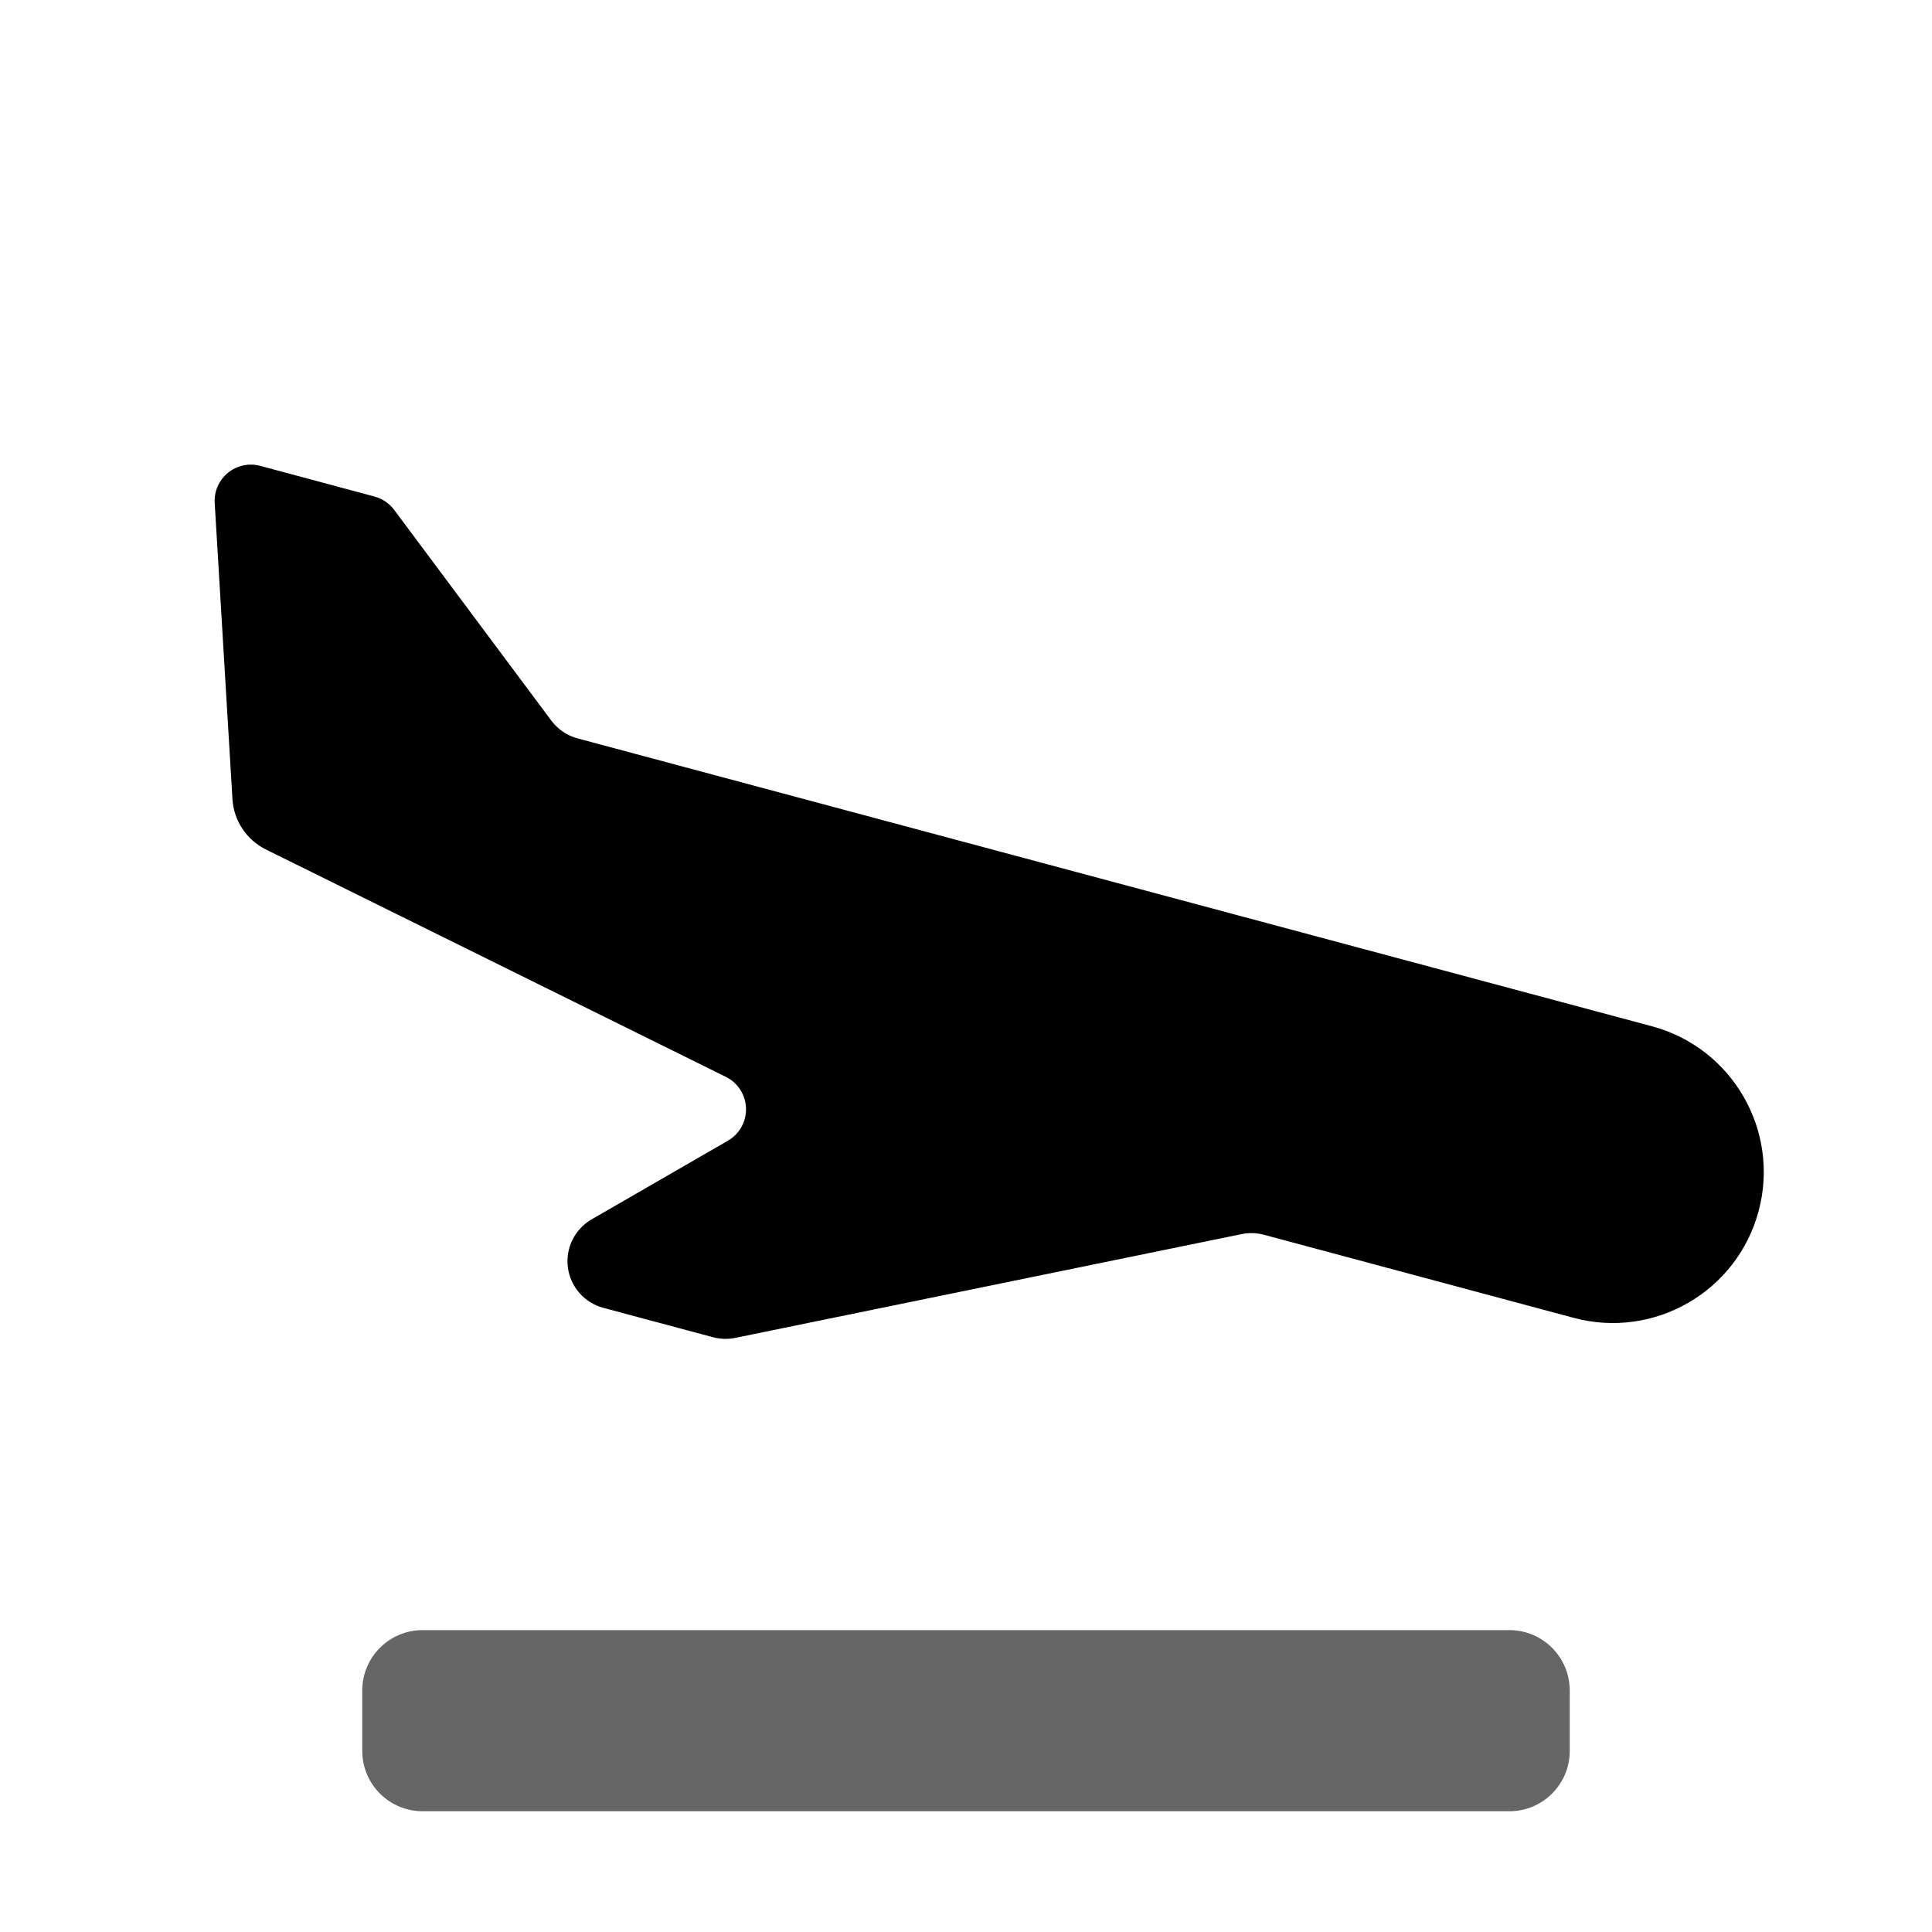
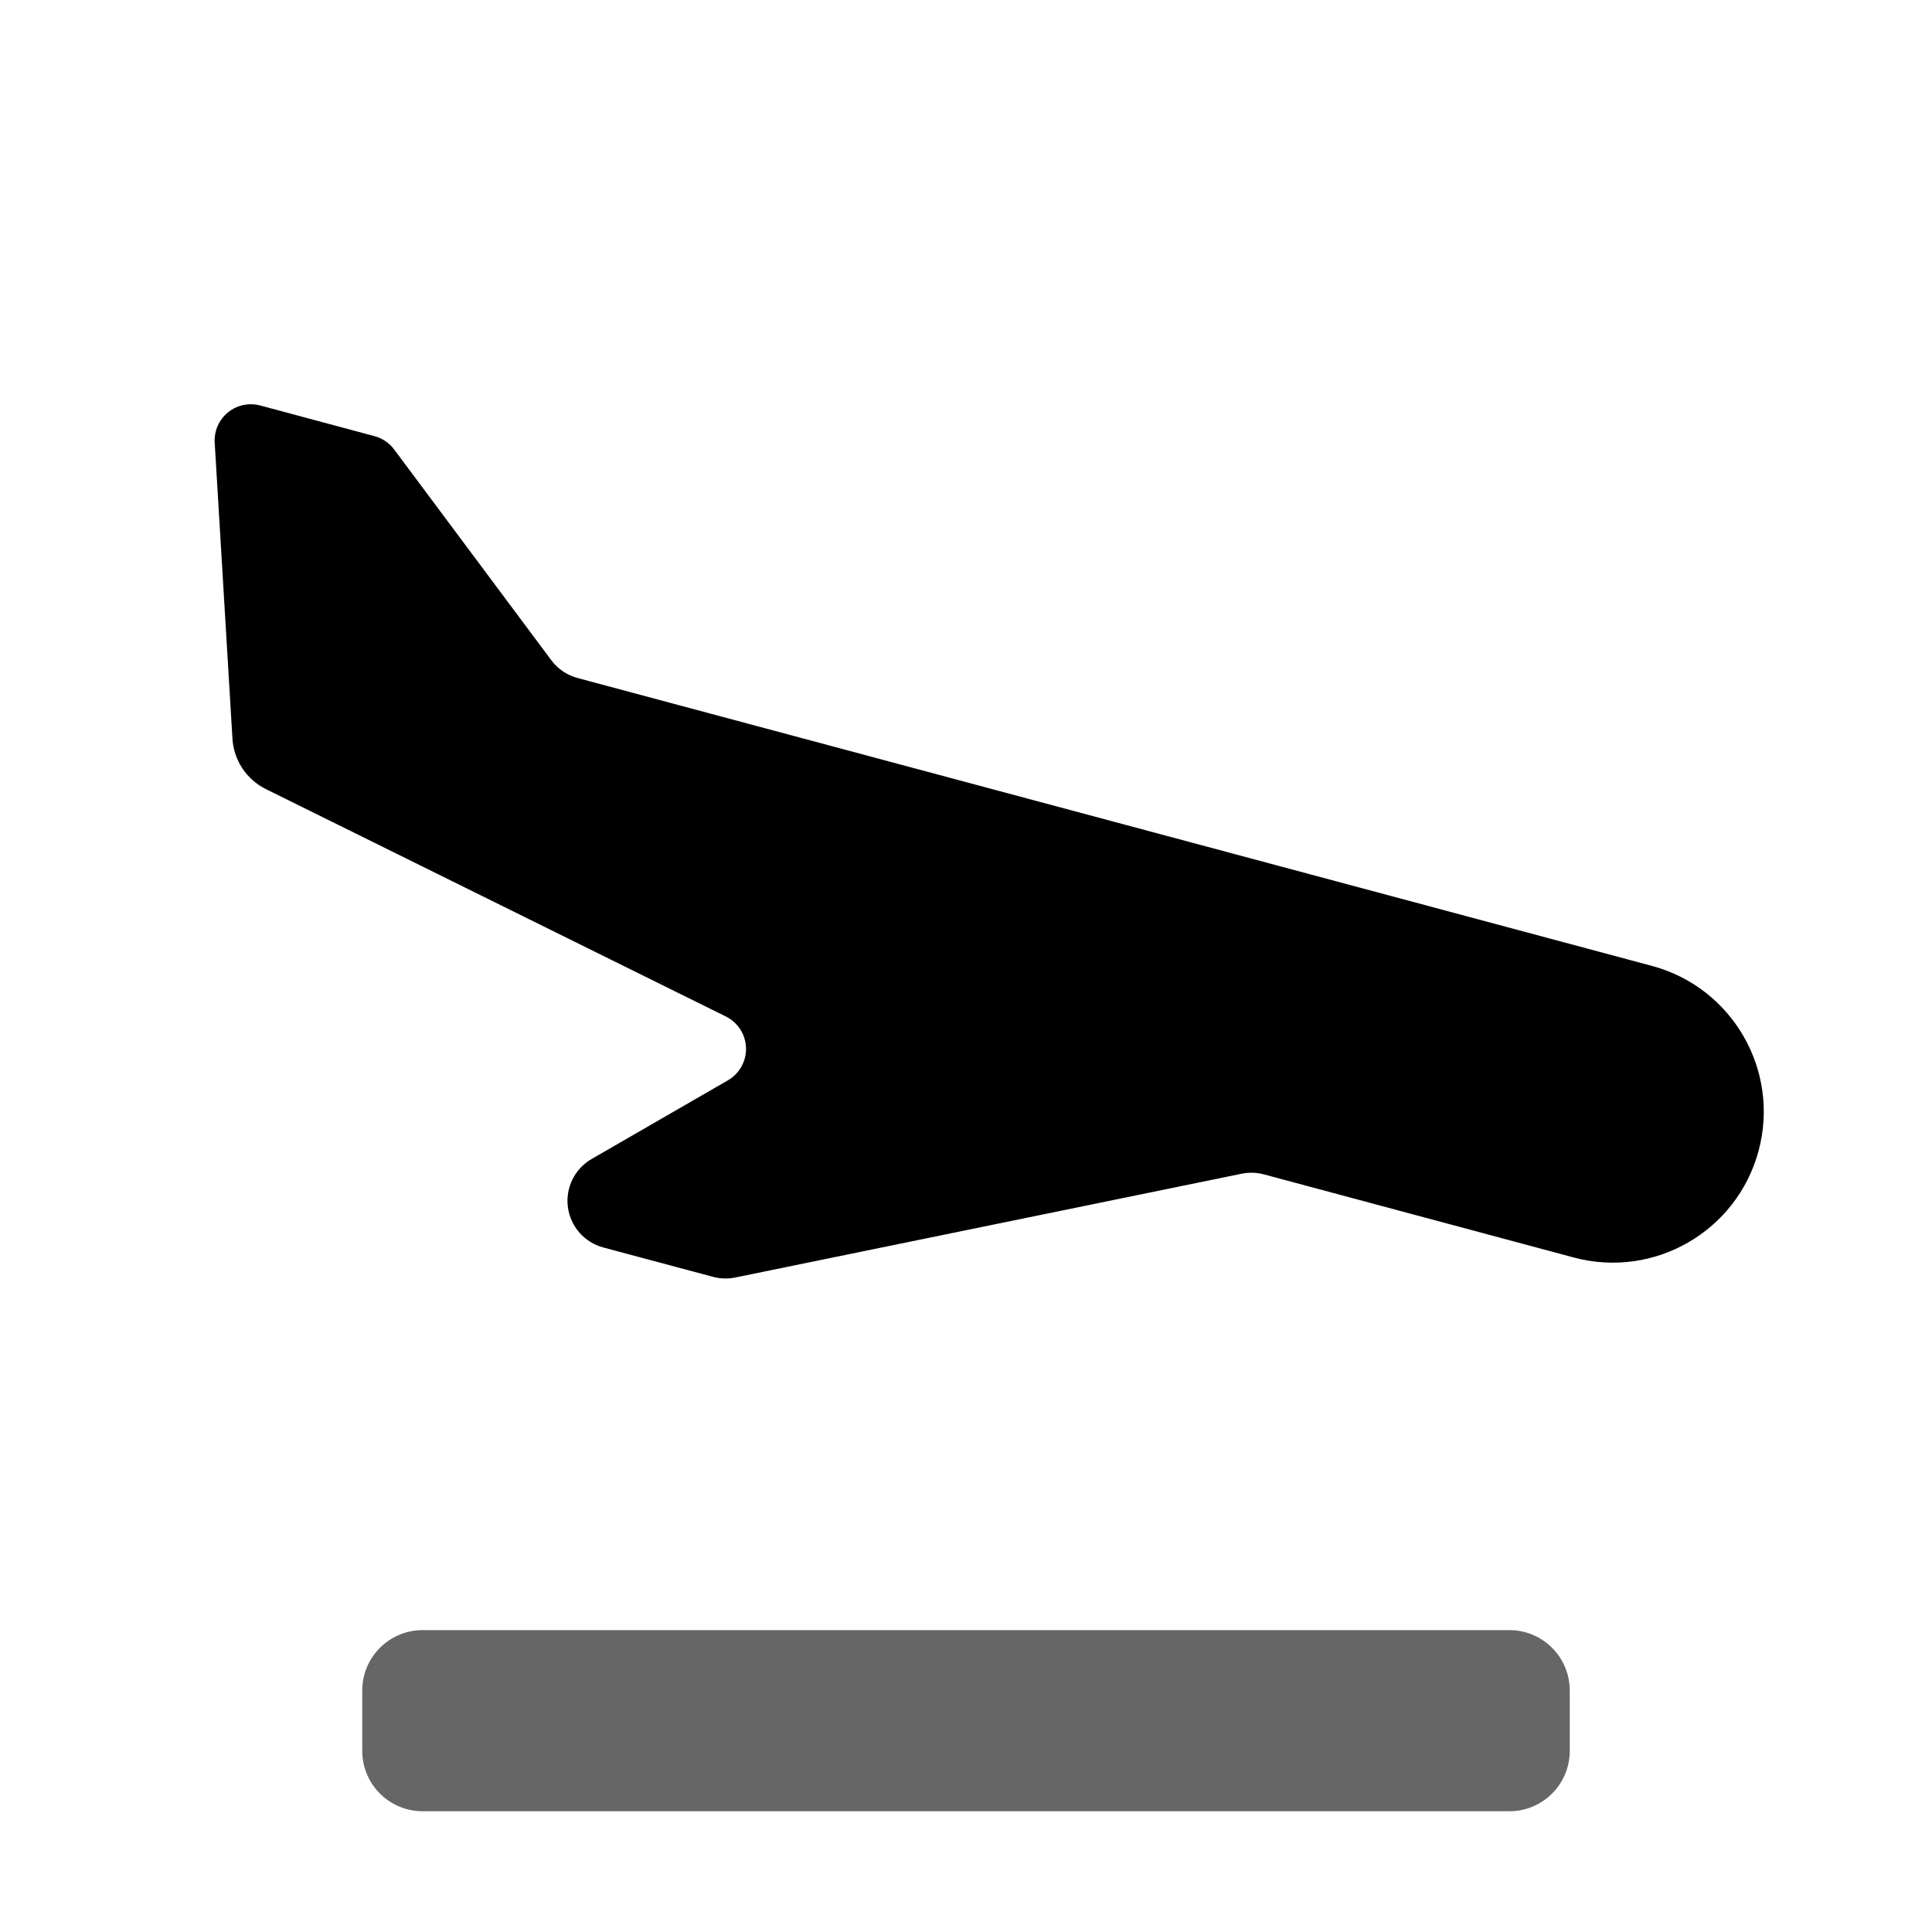
<svg xmlns="http://www.w3.org/2000/svg" width="16" height="16" viewBox="0 0 16 16" fill="none">
  <g fill="currentColor" fill-rule="evenodd">
    <path d="M13 14.5V14a.5.5 0 0 0-.5-.5h-9a.5.5 0 0 0-.5.5v.5a.5.5 0 0 0 .5.5h9a.5.5 0 0 0 .5-.5" opacity=".6" />
-     <path d="M13.68 8.499 4.783 6.115a.4.4 0 0 1-.217-.147L3.264 4.222a.3.3 0 0 0-.163-.11l-.946-.254a.3.3 0 0 0-.377.307l.147 2.452a.5.5 0 0 0 .277.418l3.809 1.883a.3.3 0 0 1 .017.529l-1.128.651a.4.4 0 0 0 .096.733l.908.243a.4.4 0 0 0 .184.006l4.196-.86a.4.4 0 0 1 .184.006l2.565.688a1.25 1.25 0 1 0 .647-2.415" />
+     <path d="M13.68 7.999 4.783 5.615a.4.4 0 0 1-.217-.147L3.264 3.722a.3.3 0 0 0-.163-.11l-.946-.254a.3.3 0 0 0-.377.307l.147 2.452a.5.5 0 0 0 .277.418l3.809 1.883a.3.3 0 0 1 .017.529L4.9 9.598a.4.4 0 0 0 .096.733l.908.243a.4.4 0 0 0 .184.006l4.196-.86a.4.4 0 0 1 .184.006l2.565.688a1.25 1.25 0 1 0 .647-2.415" />
  </g>
</svg>
